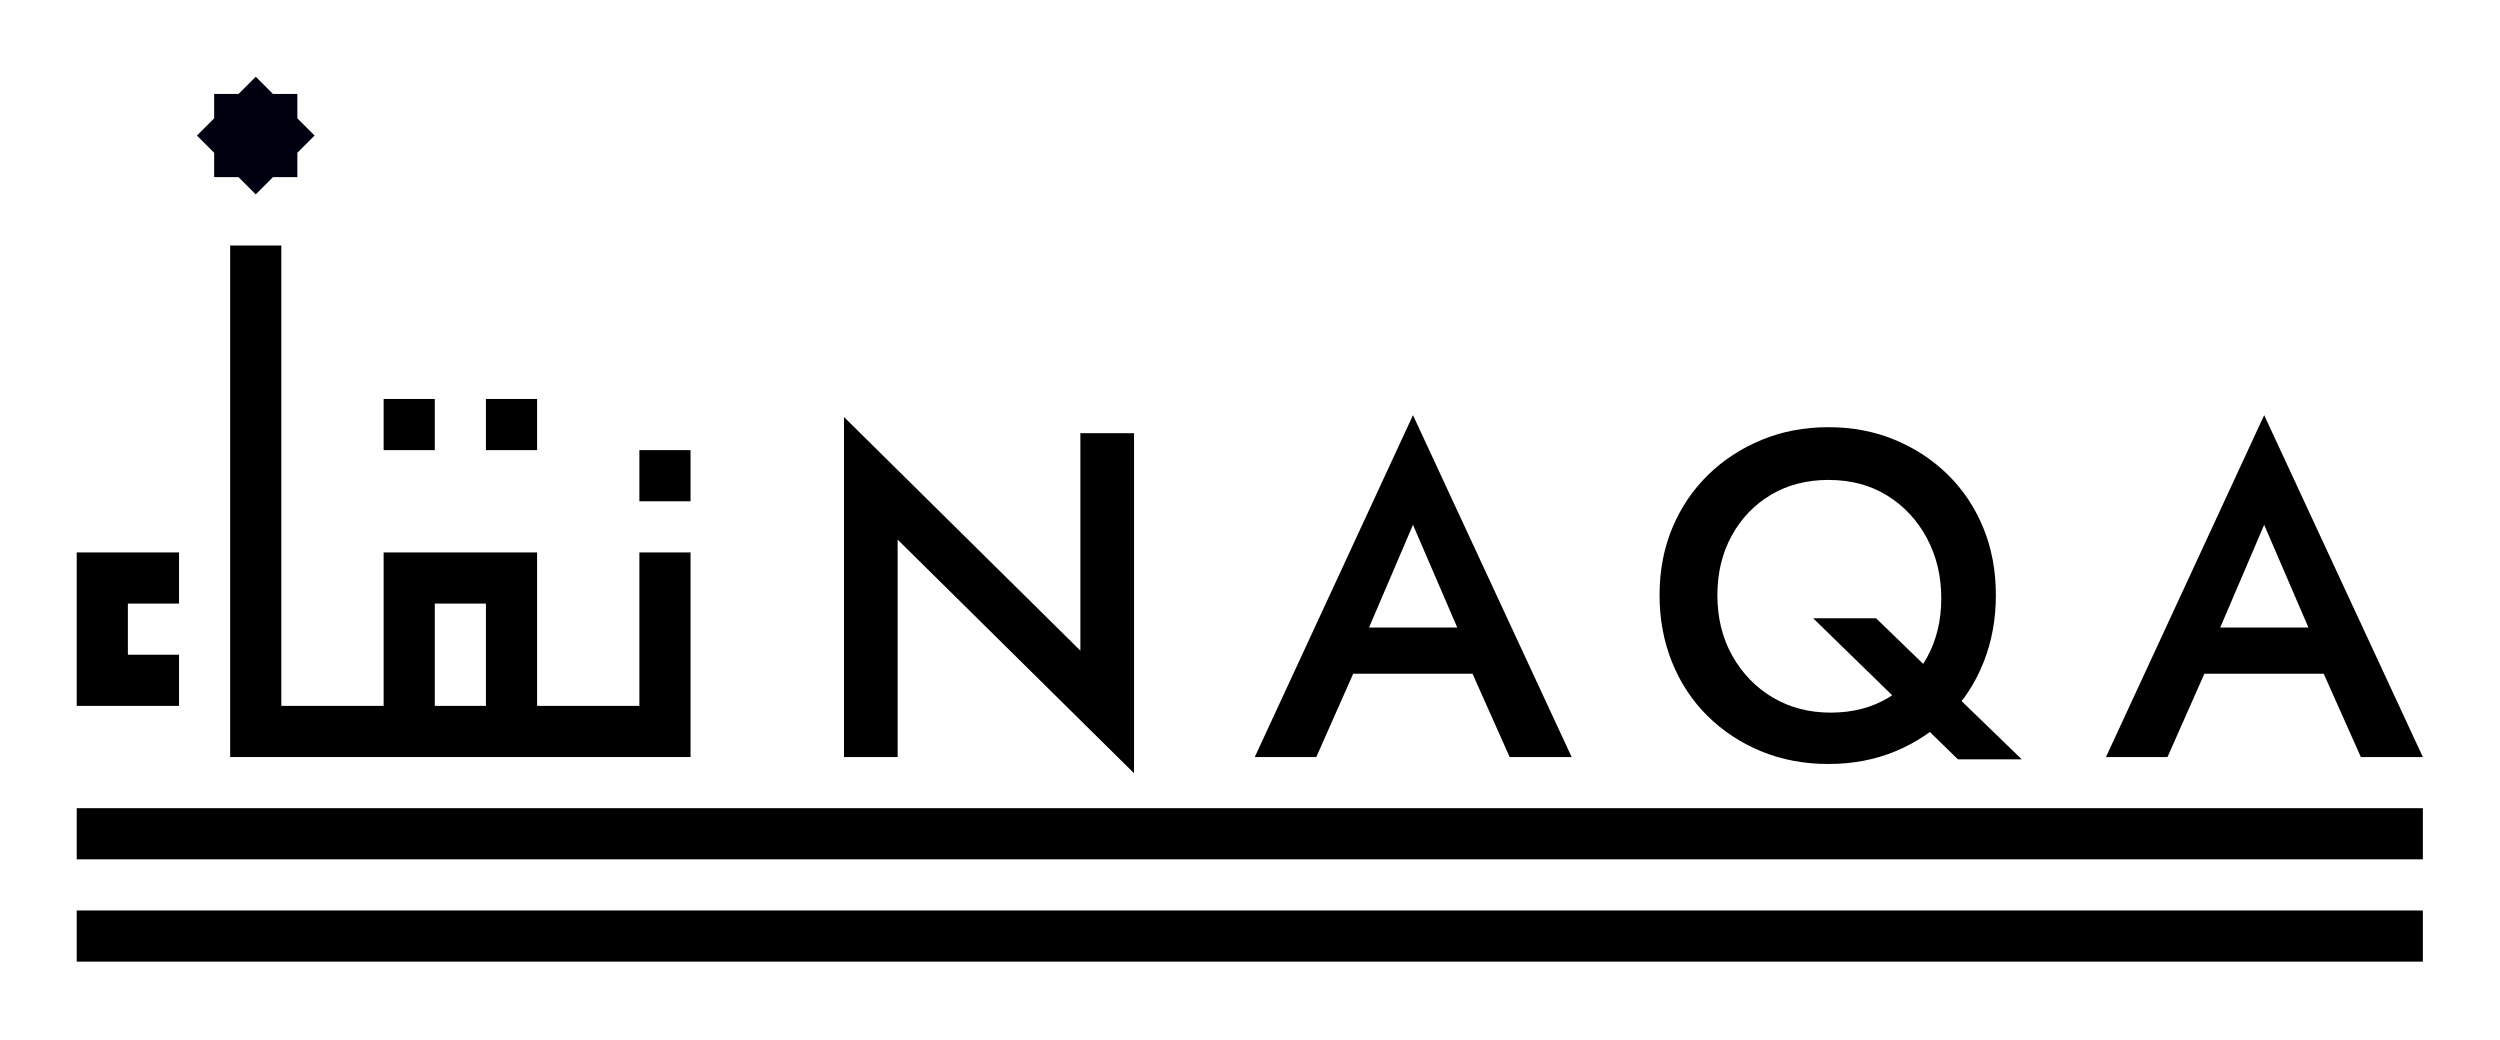
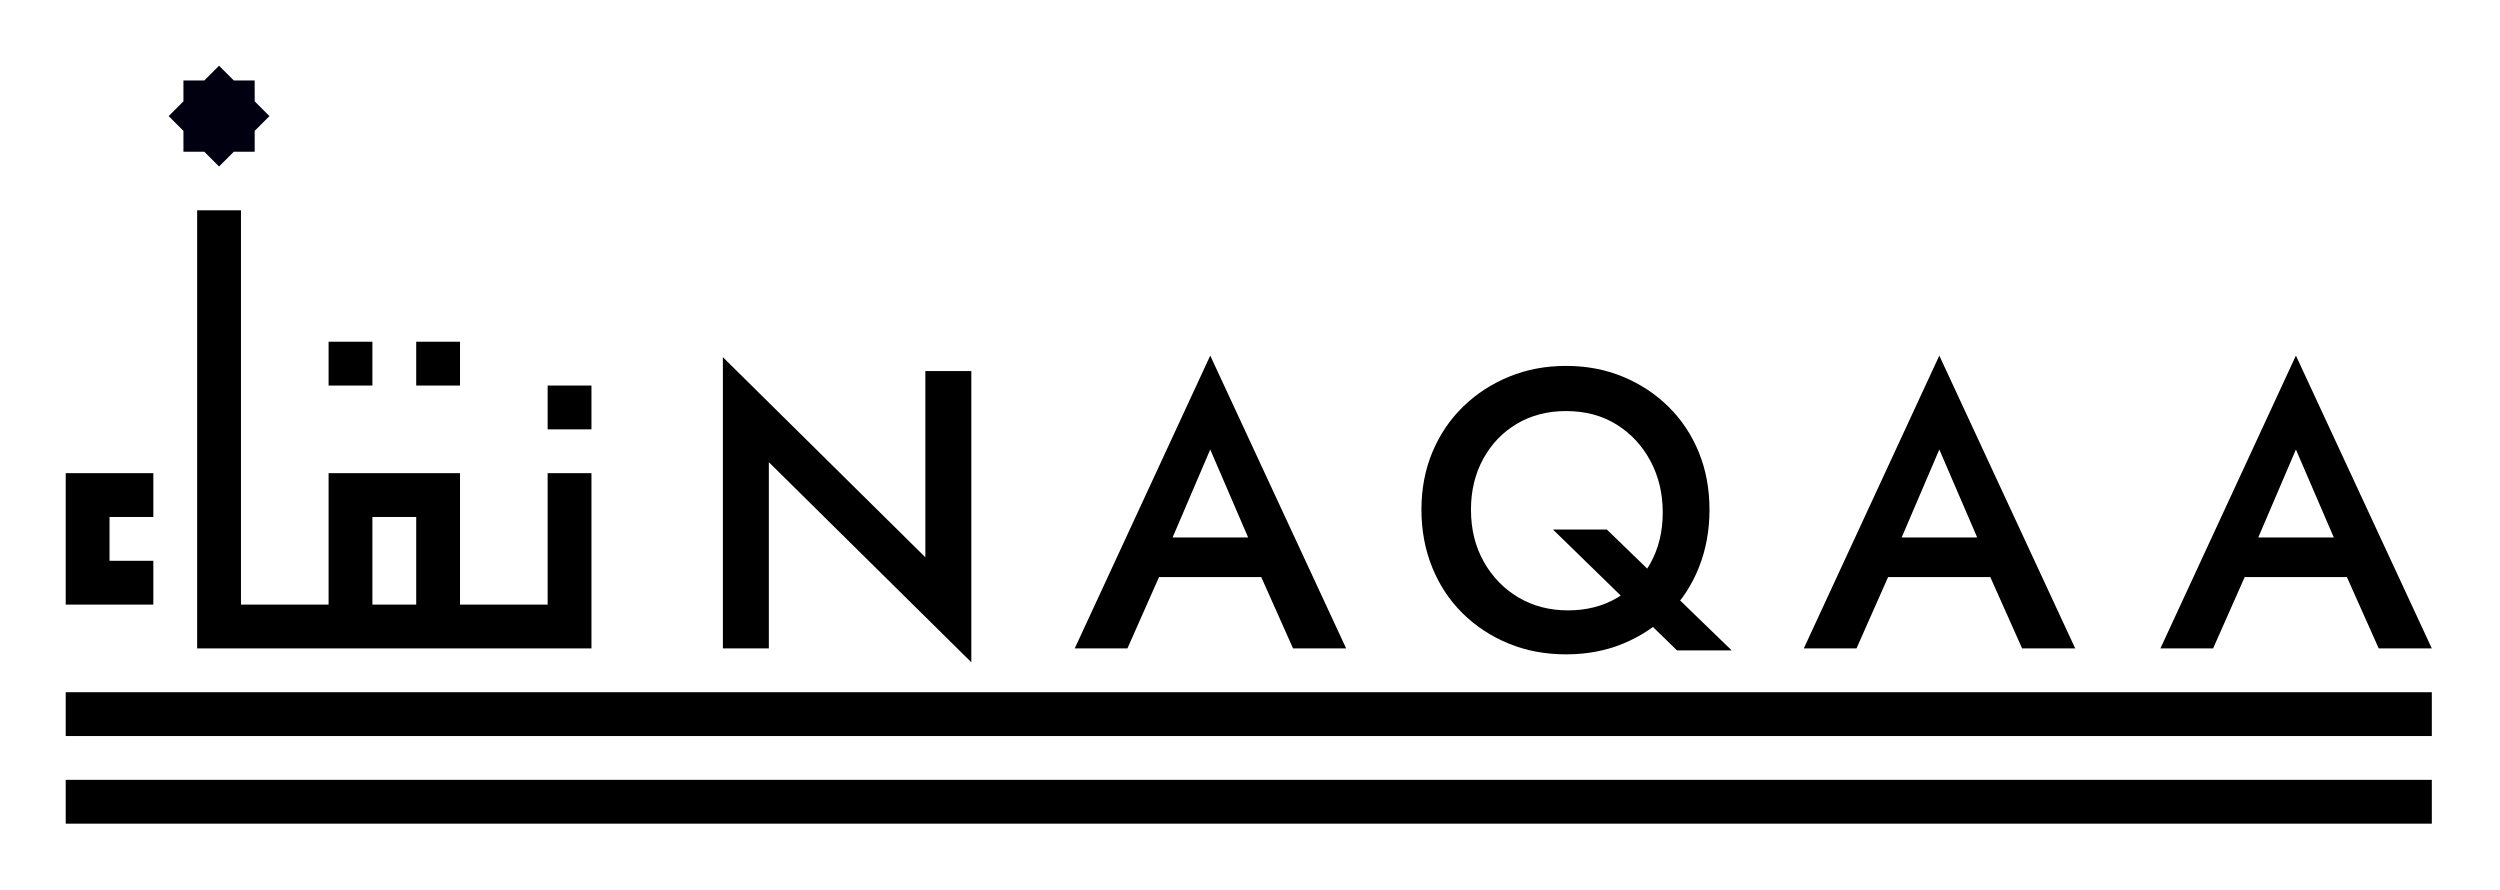
- <svg xmlns="http://www.w3.org/2000/svg" viewBox="0 0 782 325" width="782" height="325" role="img">
-   <path fill="#000" d="M120.00 124.80L120.00 140.80L136.00 140.80L136.00 124.80ZM152.00 124.80L152.00 140.80L168.00 140.80L168.00 124.80ZM200.00 140.80L200.00 156.80L216.00 156.80L216.00 140.80ZM72.00 124.80L72.00 140.80L72.00 156.80L72.00 172.80L72.00 188.80L72.00 204.80L72.00 220.80L72.00 236.80L88.00 236.80L104.00 236.80L120.00 236.80L136.00 236.80L152.00 236.80L168.00 236.80L184.00 236.80L200.00 236.80L216.00 236.80L216.00 220.80L216.00 204.80L216.00 188.80L216.00 172.80L200.00 172.80L200.00 188.80L200.00 204.80L200.00 220.80L184.00 220.80L168.00 220.80L168.00 204.80L168.00 188.80L168.00 172.80L152.00 172.80L136.00 172.80L120.00 172.80L120.00 188.80L120.00 204.80L120.00 220.80L104.00 220.80L88.00 220.80L88.00 204.80L88.00 188.80L88.00 172.80L88.00 156.80L88.00 140.80L88.00 124.80L88.00 108.80L88.00 92.80L88.00 76.80L72.00 76.80L72.00 92.80L72.00 108.80ZM152.00 188.80L152.00 204.80L152.00 220.80L136.00 220.80L136.00 204.80L136.00 188.80ZM24.00 204.80L24.00 220.80L40.00 220.80L56.00 220.80L56.00 204.80L40.00 204.80L40.00 188.80L56.00 188.80L56.00 172.80L40.00 172.80L24.00 172.80L24.00 188.80ZM40.00 268.80L56.00 268.80L72.00 268.80L88.00 268.80L104.00 268.80L120.00 268.80L136.00 268.80L152.00 268.80L168.00 268.80L184.00 268.80L200.00 268.80L216.00 268.80L232.00 268.80L757.87 268.80L757.87 252.80L232.00 252.80L216.00 252.80L200.00 252.80L184.00 252.80L168.00 252.80L152.00 252.80L136.00 252.80L120.00 252.80L104.00 252.80L88.00 252.80L72.00 252.80L56.00 252.80L40.00 252.80L24.00 252.80L24.00 268.80ZM56.00 300.80L72.00 300.80L88.00 300.80L104.00 300.80L120.00 300.80L136.00 300.80L152.00 300.80L168.00 300.80L184.00 300.80L200.00 300.80L216.00 300.80L232.00 300.80L757.87 300.80L757.87 284.80L232.00 284.80L216.00 284.80L200.00 284.80L184.00 284.80L168.00 284.80L152.00 284.80L136.00 284.80L120.00 284.80L104.00 284.80L88.00 284.80L72.00 284.80L56.00 284.80L40.00 284.80L24.00 284.80L24.00 300.80L40.00 300.80Z" />
+ <svg xmlns="http://www.w3.org/2000/svg" viewBox="0 0 913 325" width="913" height="325" role="img">
+   <path fill="#000" d="M120.00 124.80L120.00 140.80L136.00 140.80L136.00 124.80ZM152.00 124.80L152.00 140.80L168.00 140.80L168.00 124.80ZM200.00 140.80L200.00 156.80L216.00 156.80L216.00 140.80ZM72.00 124.80L72.00 140.80L72.00 156.80L72.00 172.80L72.00 188.80L72.00 204.80L72.00 220.80L72.00 236.80L88.00 236.80L104.00 236.80L120.00 236.80L136.00 236.80L152.00 236.80L168.00 236.80L184.00 236.80L200.00 236.80L216.00 236.80L216.00 220.80L216.00 204.80L216.00 188.80L216.00 172.80L200.00 172.80L200.00 188.80L200.00 204.80L200.00 220.80L184.00 220.80L168.00 220.80L168.00 204.80L168.00 188.80L168.00 172.80L152.00 172.80L136.00 172.80L120.00 172.80L120.00 188.80L120.00 204.80L120.00 220.80L104.00 220.80L88.00 220.80L88.00 204.80L88.00 188.80L88.00 172.80L88.00 156.80L88.00 140.80L88.00 124.80L88.00 108.80L88.00 92.80L88.00 76.80L72.00 76.80L72.00 92.80L72.00 108.80ZM152.00 188.80L152.00 204.80L152.00 220.80L136.00 220.80L136.00 204.80L136.00 188.80ZM24.00 204.80L24.00 220.80L40.00 220.80L56.00 220.80L56.00 204.80L40.00 204.80L40.00 188.80L56.00 188.80L56.00 172.80L40.00 172.80L24.00 172.80L24.00 188.80ZM40.00 268.80L56.00 268.80L72.00 268.80L88.00 268.80L104.00 268.80L120.00 268.80L136.00 268.80L152.00 268.80L168.00 268.80L184.00 268.80L200.00 268.80L216.00 268.80L232.00 268.80L888.10 268.80L888.10 252.80L232.00 252.80L216.00 252.80L200.00 252.80L184.00 252.80L168.00 252.80L152.00 252.80L136.00 252.80L120.00 252.80L104.00 252.80L88.00 252.80L72.00 252.80L56.00 252.80L40.00 252.80L24.00 252.80L24.00 268.80ZM56.00 300.80L72.00 300.80L88.00 300.80L104.00 300.80L120.00 300.80L136.00 300.80L152.00 300.80L168.00 300.80L184.00 300.80L200.00 300.80L216.00 300.80L232.00 300.80L888.10 300.80L888.10 284.80L232.00 284.80L216.00 284.80L200.00 284.80L184.00 284.80L168.00 284.80L152.00 284.80L136.00 284.80L120.00 284.80L104.00 284.80L88.00 284.80L72.00 284.80L56.00 284.80L40.00 284.80L24.00 284.80L24.00 300.80L40.00 300.80Z" />
  <path fill="#001" d="M93.01 29.39L85.39 29.39L80.00 24.00L74.61 29.39L66.99 29.39L66.99 37.01L61.60 42.40L66.99 47.79L66.99 55.41L74.61 55.41L80.00 60.80L85.39 55.41L93.01 55.41L93.01 47.79L98.40 42.40L93.01 37.01Z" />
-   <path fill="#000" transform="translate(252.71 236.80)" d="M85.23 -101.292V-33.282L11.287 -106.357V0.0H28.072V-68.01L102.016 5.065V-101.292ZM162.791 -26.047H216.331L213.147 -40.517H166.119ZM189.271 -72.641 205.478 -35.018 205.767 -30.822 219.514 0.0H238.904L189.271 -106.935L139.783 0.0H159.028L173.065 -31.69L173.354 -35.452ZM284.486 -50.646Q284.486 -61.065 288.972 -69.24Q293.457 -77.416 301.271 -82.047Q309.085 -86.677 319.214 -86.677Q329.778 -86.677 337.664 -81.757Q345.55 -76.837 350.036 -68.444Q354.522 -60.052 354.522 -49.633Q354.522 -39.214 350.036 -31.111Q345.55 -23.008 337.809 -18.45Q330.067 -13.891 319.938 -13.891Q309.809 -13.891 301.85 -18.594Q293.891 -23.297 289.189 -31.618Q284.486 -39.938 284.486 -50.646ZM266.398 -50.646Q266.398 -39.359 270.305 -29.664Q274.212 -19.969 281.375 -12.879Q288.537 -5.788 298.16 -1.809Q307.783 2.171 319.214 2.171Q330.646 2.171 340.196 -1.809Q349.747 -5.788 356.837 -12.879Q363.928 -19.969 367.762 -29.664Q371.597 -39.359 371.597 -50.646Q371.597 -62.078 367.69 -71.628Q363.783 -81.178 356.693 -88.196Q349.602 -95.214 340.052 -99.194Q330.501 -103.173 319.214 -103.173Q307.928 -103.173 298.305 -99.194Q288.682 -95.214 281.519 -88.196Q274.357 -81.178 270.377 -71.628Q266.398 -62.078 266.398 -50.646ZM314.439 -43.411 359.731 0.724H379.7L334.119 -43.411ZM429.044 -26.047H482.584L479.401 -40.517H432.372ZM455.525 -72.641 471.731 -35.018 472.021 -30.822 485.767 0.0H505.158L455.525 -106.935L406.036 0.0H425.282L439.318 -31.69L439.607 -35.452Z" />
+   <path fill="#000" transform="translate(252.71 236.80)" d="M85.23 -101.292V-33.282L11.287 -106.357V0.0H28.072V-68.01L102.016 5.065V-101.292ZM162.791 -26.047H216.331L213.147 -40.517H166.119ZM189.271 -72.641 205.478 -35.018 205.767 -30.822 219.514 0.0H238.904L189.271 -106.935L139.783 0.0H159.028L173.065 -31.69L173.354 -35.452ZM284.486 -50.646Q284.486 -61.065 288.972 -69.24Q293.457 -77.416 301.271 -82.047Q309.085 -86.677 319.214 -86.677Q329.778 -86.677 337.664 -81.757Q345.55 -76.837 350.036 -68.444Q354.522 -60.052 354.522 -49.633Q354.522 -39.214 350.036 -31.111Q345.55 -23.008 337.809 -18.45Q330.067 -13.891 319.938 -13.891Q309.809 -13.891 301.85 -18.594Q293.891 -23.297 289.189 -31.618Q284.486 -39.938 284.486 -50.646ZM266.398 -50.646Q266.398 -39.359 270.305 -29.664Q274.212 -19.969 281.375 -12.879Q288.537 -5.788 298.16 -1.809Q307.783 2.171 319.214 2.171Q330.646 2.171 340.196 -1.809Q349.747 -5.788 356.837 -12.879Q363.928 -19.969 367.762 -29.664Q371.597 -39.359 371.597 -50.646Q371.597 -62.078 367.69 -71.628Q363.783 -81.178 356.693 -88.196Q349.602 -95.214 340.052 -99.194Q330.501 -103.173 319.214 -103.173Q307.928 -103.173 298.305 -99.194Q288.682 -95.214 281.519 -88.196Q274.357 -81.178 270.377 -71.628Q266.398 -62.078 266.398 -50.646ZM314.439 -43.411 359.731 0.724H379.7L334.119 -43.411ZM429.044 -26.047H482.584L479.401 -40.517H432.372ZM455.525 -72.641 471.731 -35.018 472.021 -30.822 485.767 0.0H505.158L455.525 -106.935L406.036 0.0H425.282L439.318 -31.69L439.607 -35.452ZM559.276 -26.047H612.817L609.633 -40.517H562.605ZM585.757 -72.641 601.964 -35.018 602.253 -30.822 616 0.0H635.39L585.757 -106.935L536.269 0.0H555.514L569.55 -31.69L569.84 -35.452Z" />
</svg>
